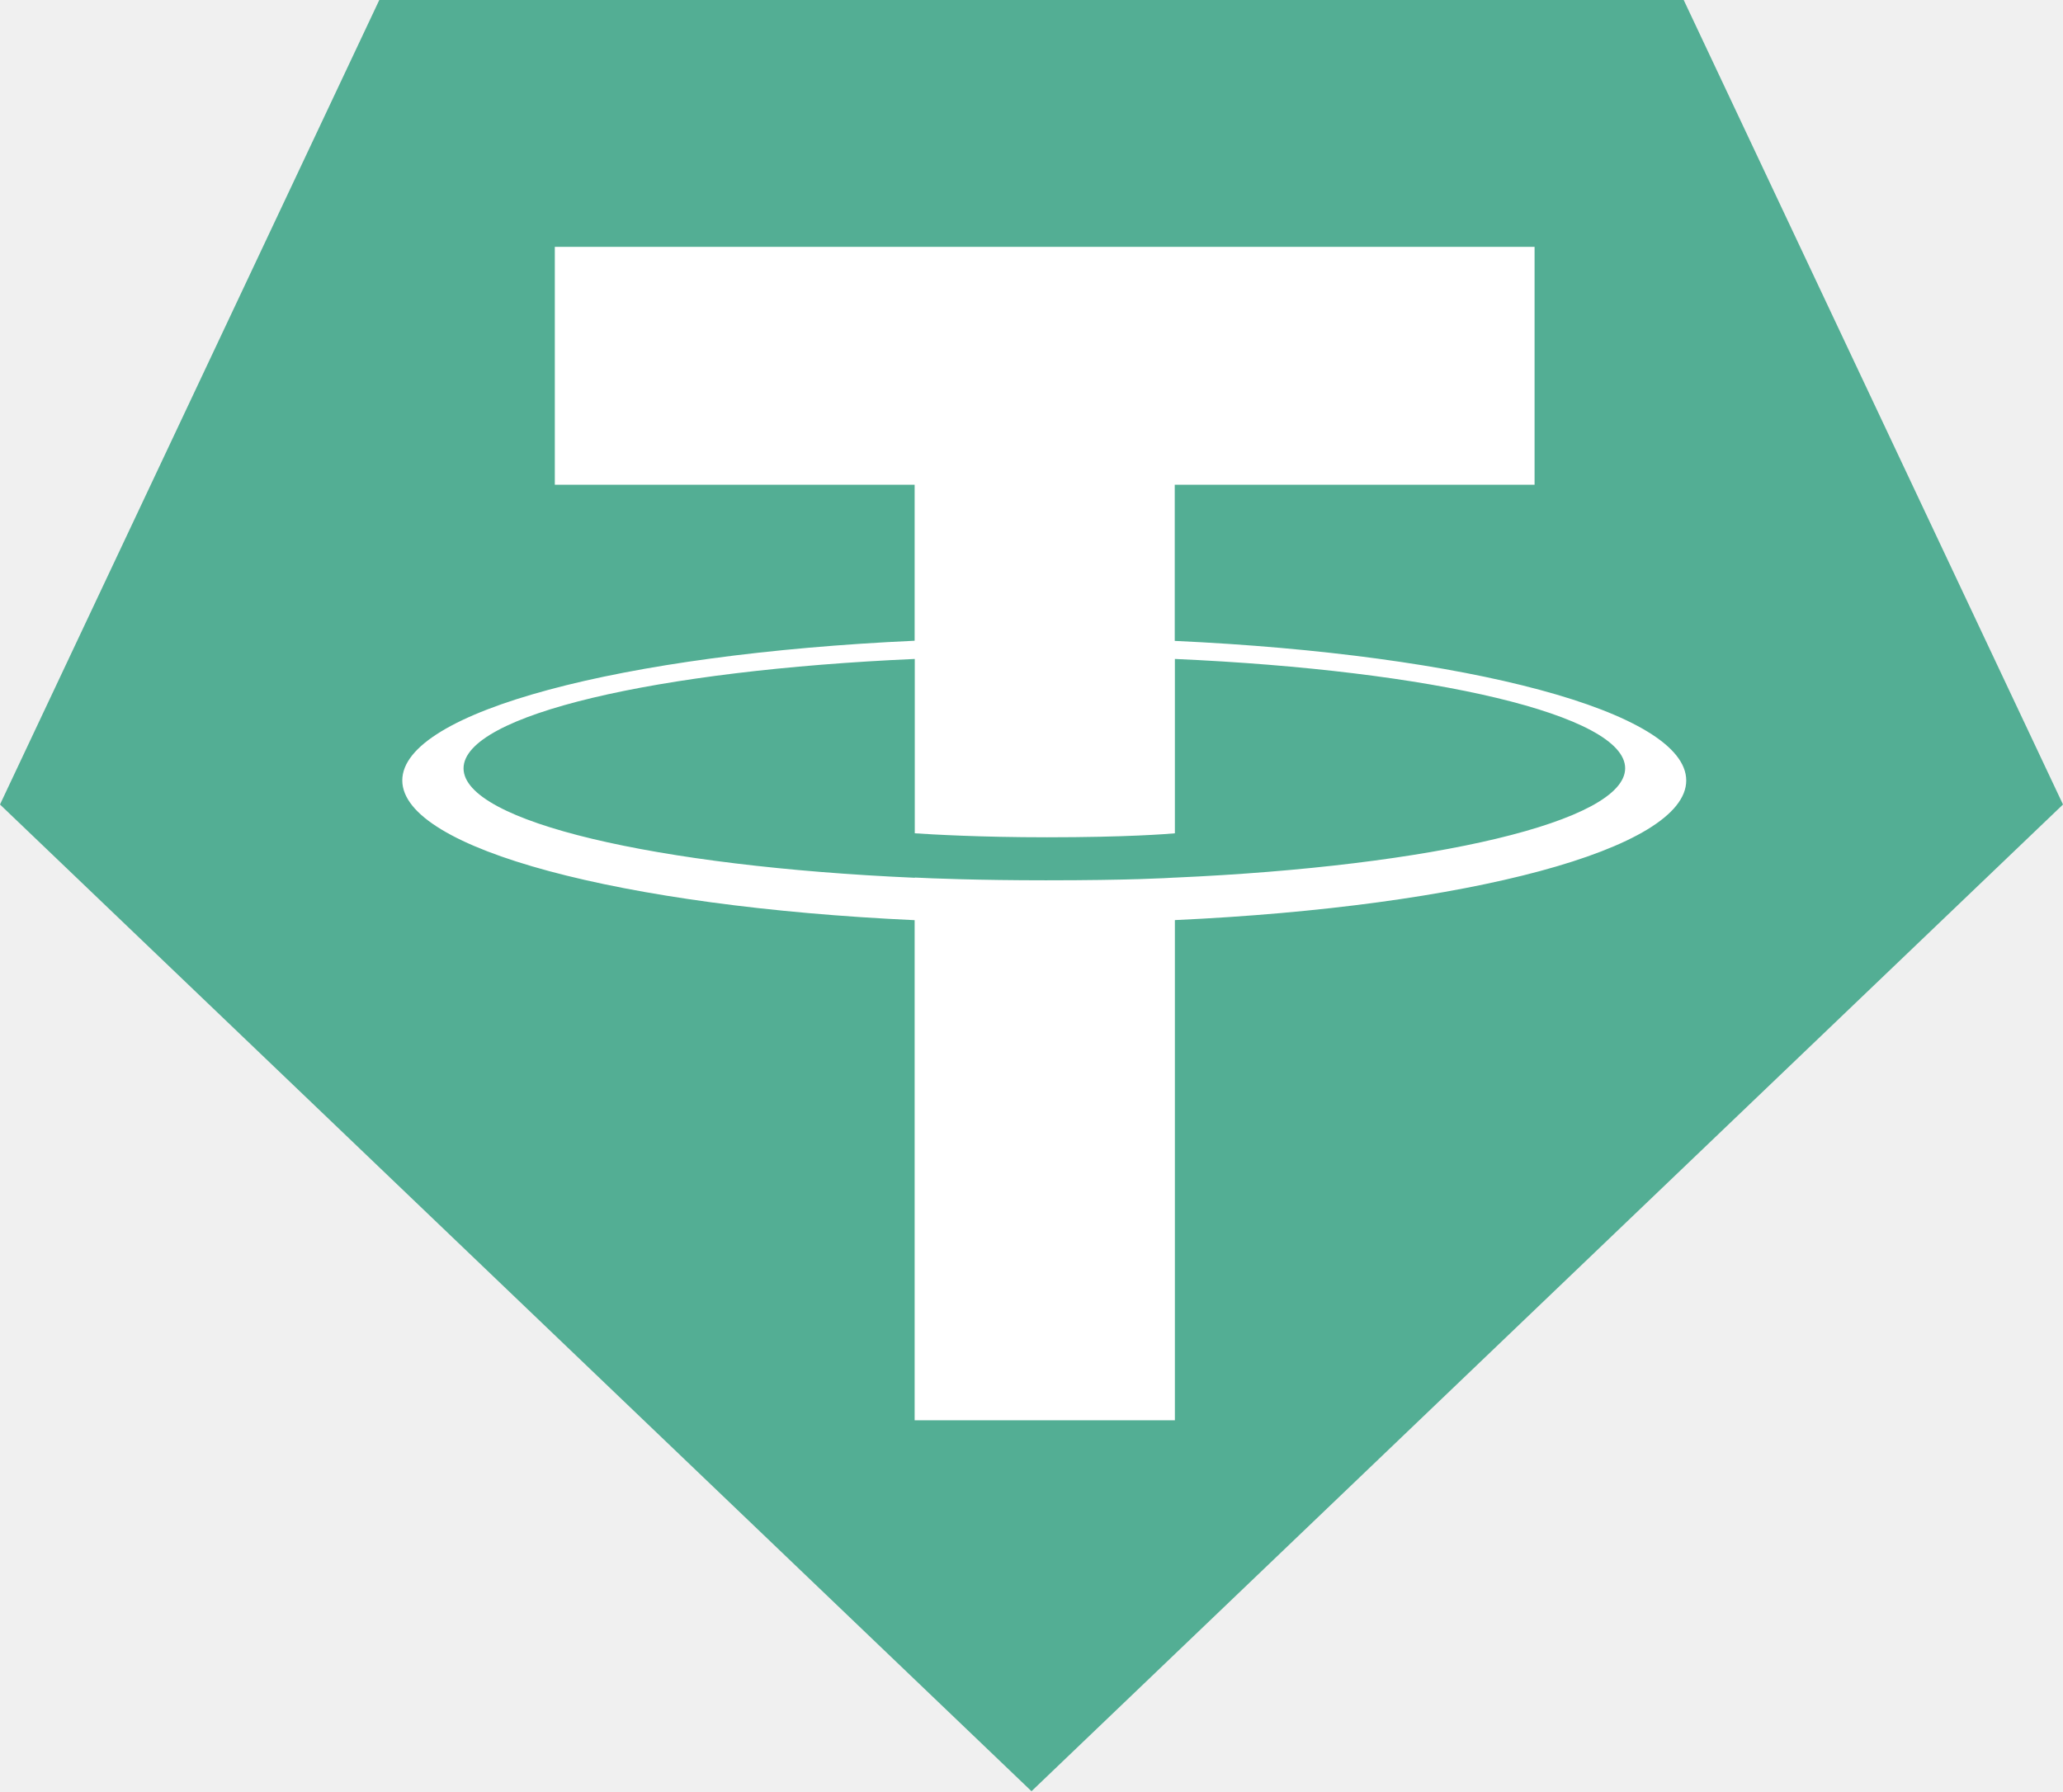
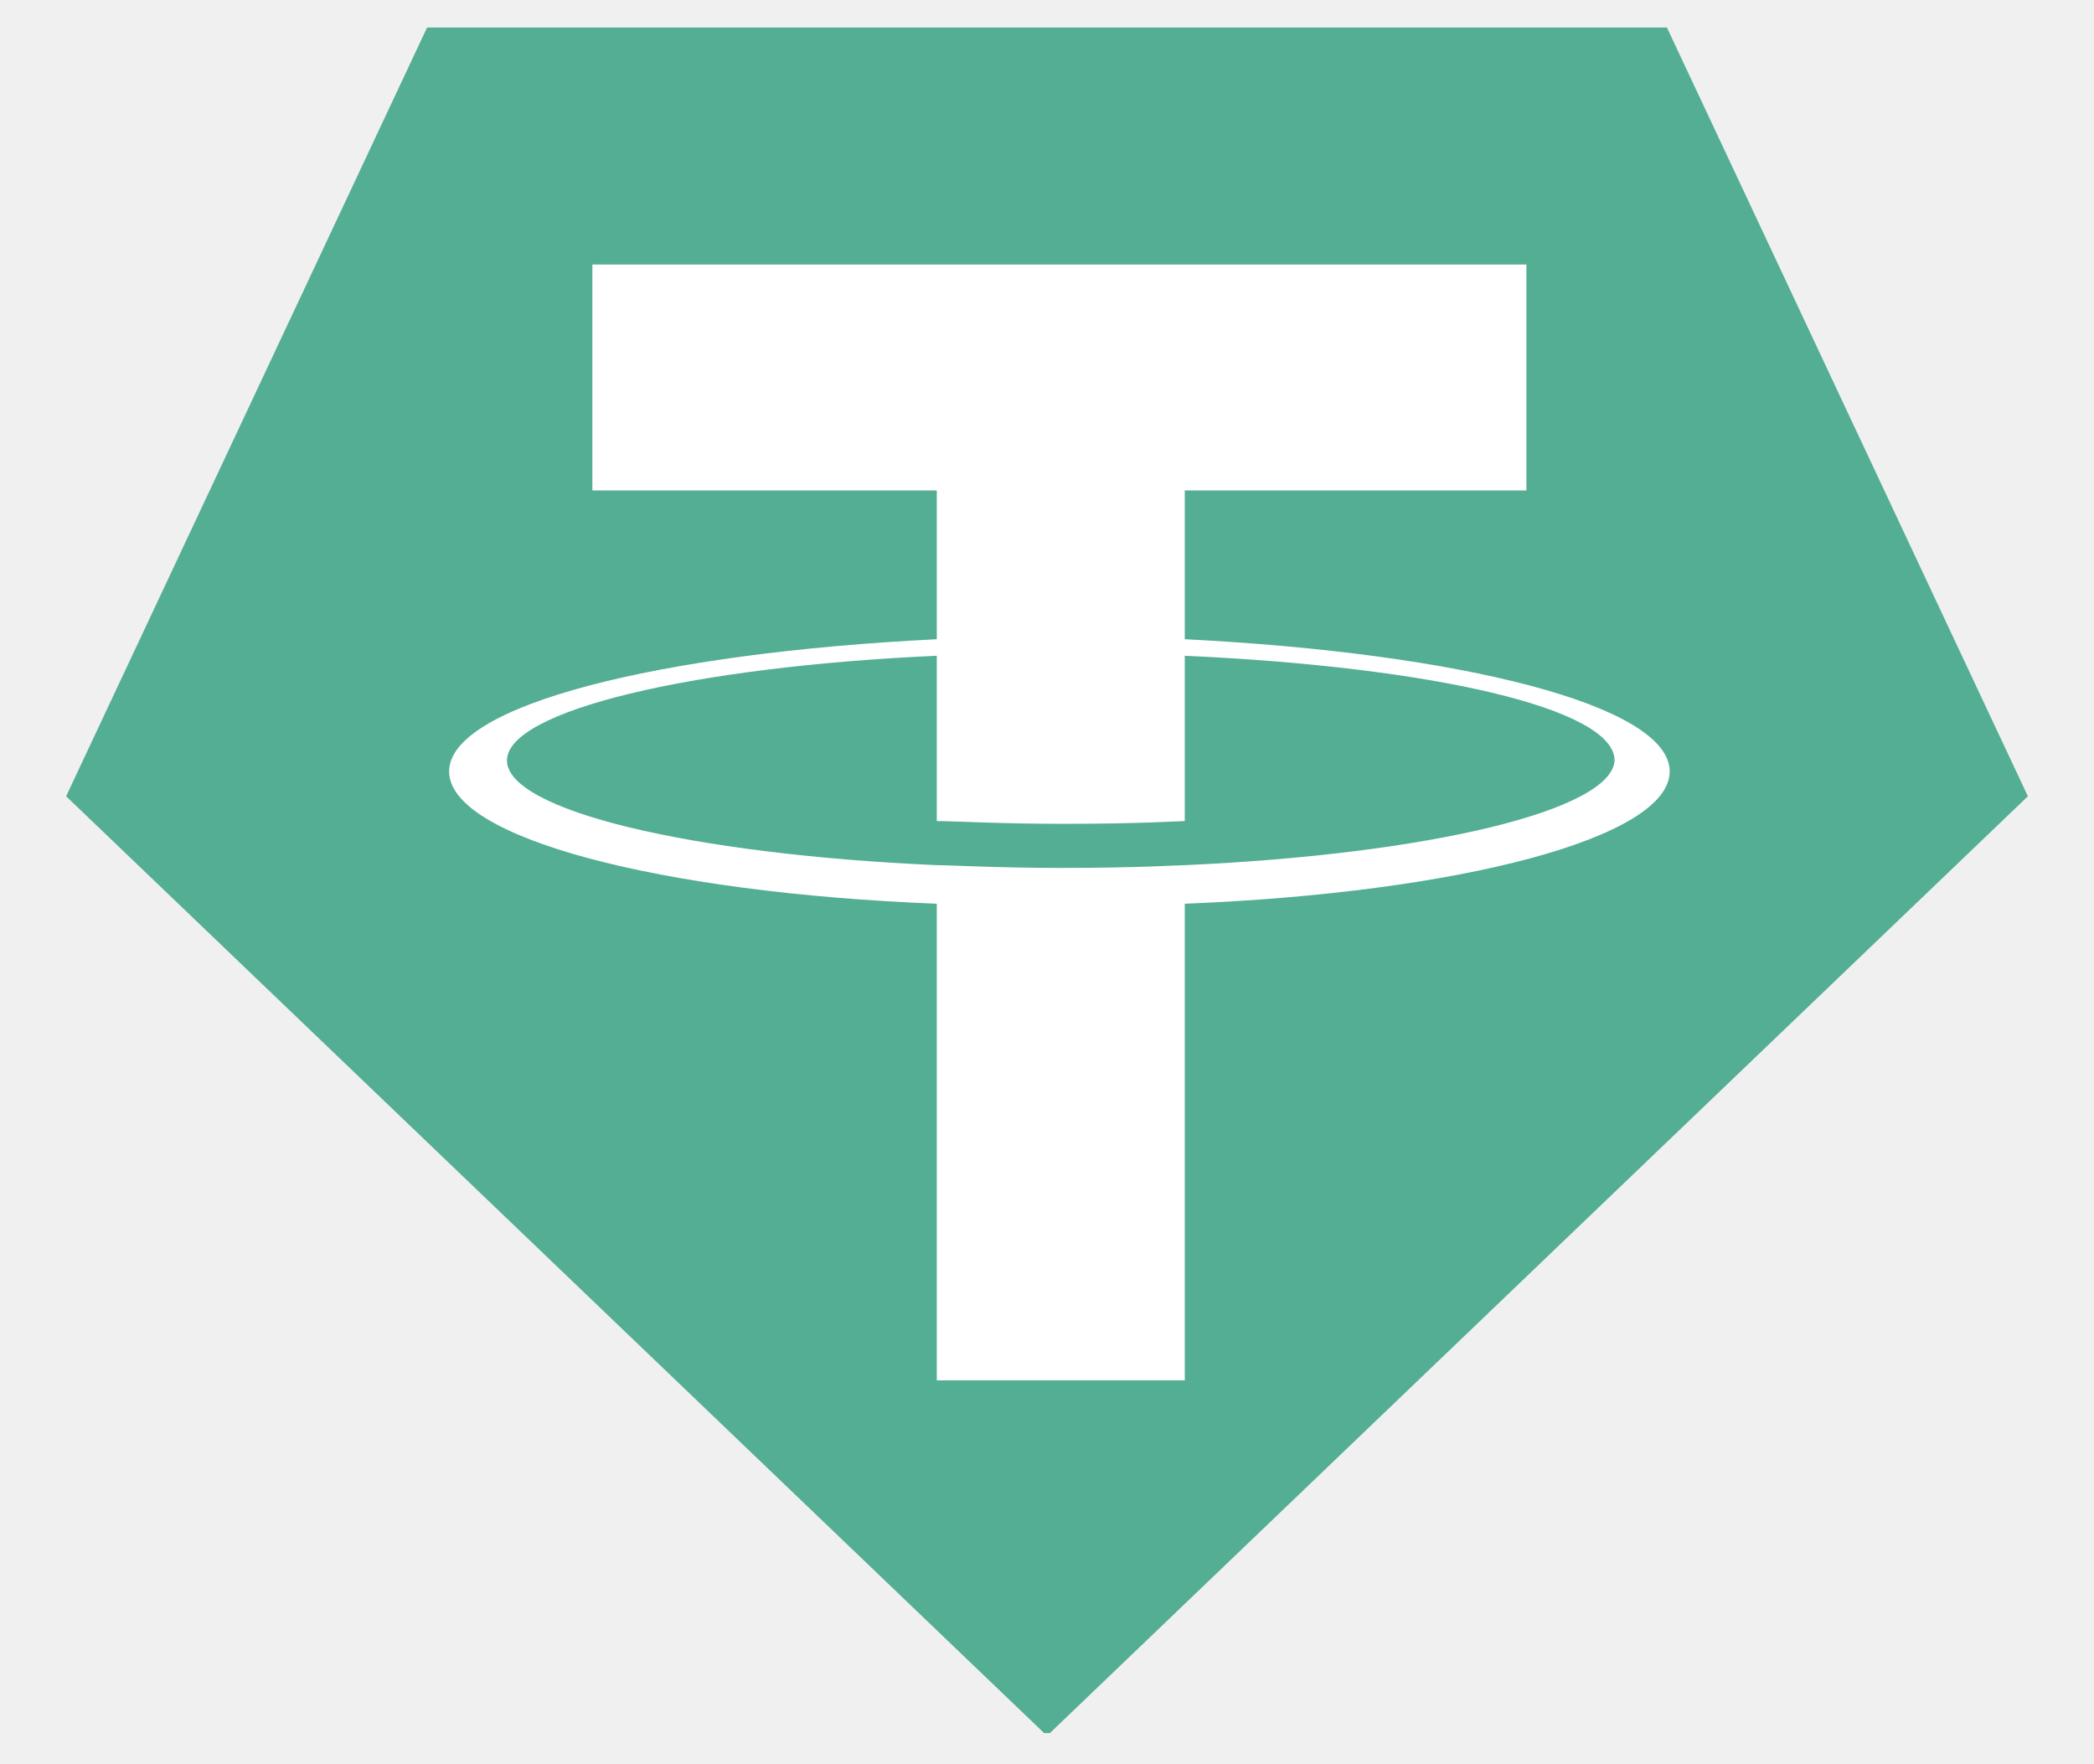
- <svg xmlns="http://www.w3.org/2000/svg" width="76" height="66" viewBox="0 0 76 66" fill="none">
-   <g clip-path="url(#clip0_218_134)">
-     <path d="M62.027 0H13.973L0 29.643L38 66L76 29.643L62.027 0Z" fill="#53AE94" />
-     <path d="M43.277 23.614V17.861H56.533V9.096H20.439V17.861H33.695V23.609C22.922 24.099 14.82 26.218 14.82 28.755C14.82 31.291 22.925 33.409 33.695 33.905V52.332H43.282V33.902C54.036 33.409 62.12 31.293 62.12 28.758C62.12 26.224 54.036 24.108 43.282 23.615M43.282 32.341V32.336C43.012 32.353 41.622 32.436 38.529 32.436C36.055 32.436 34.315 32.366 33.703 32.335V32.343C24.182 31.924 17.077 30.279 17.077 28.311C17.077 26.342 24.183 24.7 33.7 24.28V30.704C34.324 30.746 36.106 30.851 38.567 30.851C41.523 30.851 43.01 30.729 43.282 30.704V24.28C52.782 24.7 59.87 26.347 59.87 28.308C59.87 30.27 52.779 31.917 43.282 32.337" fill="white" />
+ <svg xmlns="http://www.w3.org/2000/svg" xmlns:xlink="http://www.w3.org/1999/xlink" version="1.1" id="Capa_1" x="0px" y="0px" viewBox="0 0 76 64" style="enable-background:new 0 0 76 64;" xml:space="preserve">
+   <style type="text/css">
+ 	.st0{clip-path:url(#SVGID_00000023998155732675946490000004980355665595964321_);}
+ 	.st1{fill:#53AE94;}
+ 	.st2{fill:#FFFFFF;}
+ </style>
+   <g>
+     <defs>
+       <rect id="SVGID_1_" x="2.4" y="1" width="71.3" height="61.9" />
+     </defs>
+     <clipPath id="SVGID_00000009590899345937776730000003100312985511832455_">
+       <use xlink:href="#SVGID_1_" style="overflow:visible;" />
+     </clipPath>
+     <g style="clip-path:url(#SVGID_00000009590899345937776730000003100312985511832455_);">
+       <path class="st1" d="M60.5,1H15.5L2.4,28.9L38,63l35.6-34.1L60.5,1z" />
+       <path class="st2" d="M43,23.2v-5.4h12.4V9.6H21.5v8.2H34v5.4c-10.1,0.5-17.7,2.4-17.7,4.8c0,2.4,7.6,4.4,17.7,4.8v17.3h9V32.8    C53,32.4,60.6,30.4,60.6,28S53,23.7,43,23.2 M43,31.4L43,31.4c-0.3,0-1.6,0.1-4.5,0.1c-2.3,0-4-0.1-4.5-0.1v0    C25,31,18.4,29.4,18.4,27.6c0-1.8,6.7-3.4,15.6-3.8v6c0.6,0,2.3,0.1,4.6,0.1c2.8,0,4.2-0.1,4.4-0.1v-6c8.9,0.4,15.6,1.9,15.6,3.8    C58.5,29.4,51.9,31,43,31.4" />
+     </g>
  </g>
-   <defs>
-     <clipPath id="clip0_218_134">
-       <rect width="76" height="66" fill="white" />
-     </clipPath>
-   </defs>
</svg>
